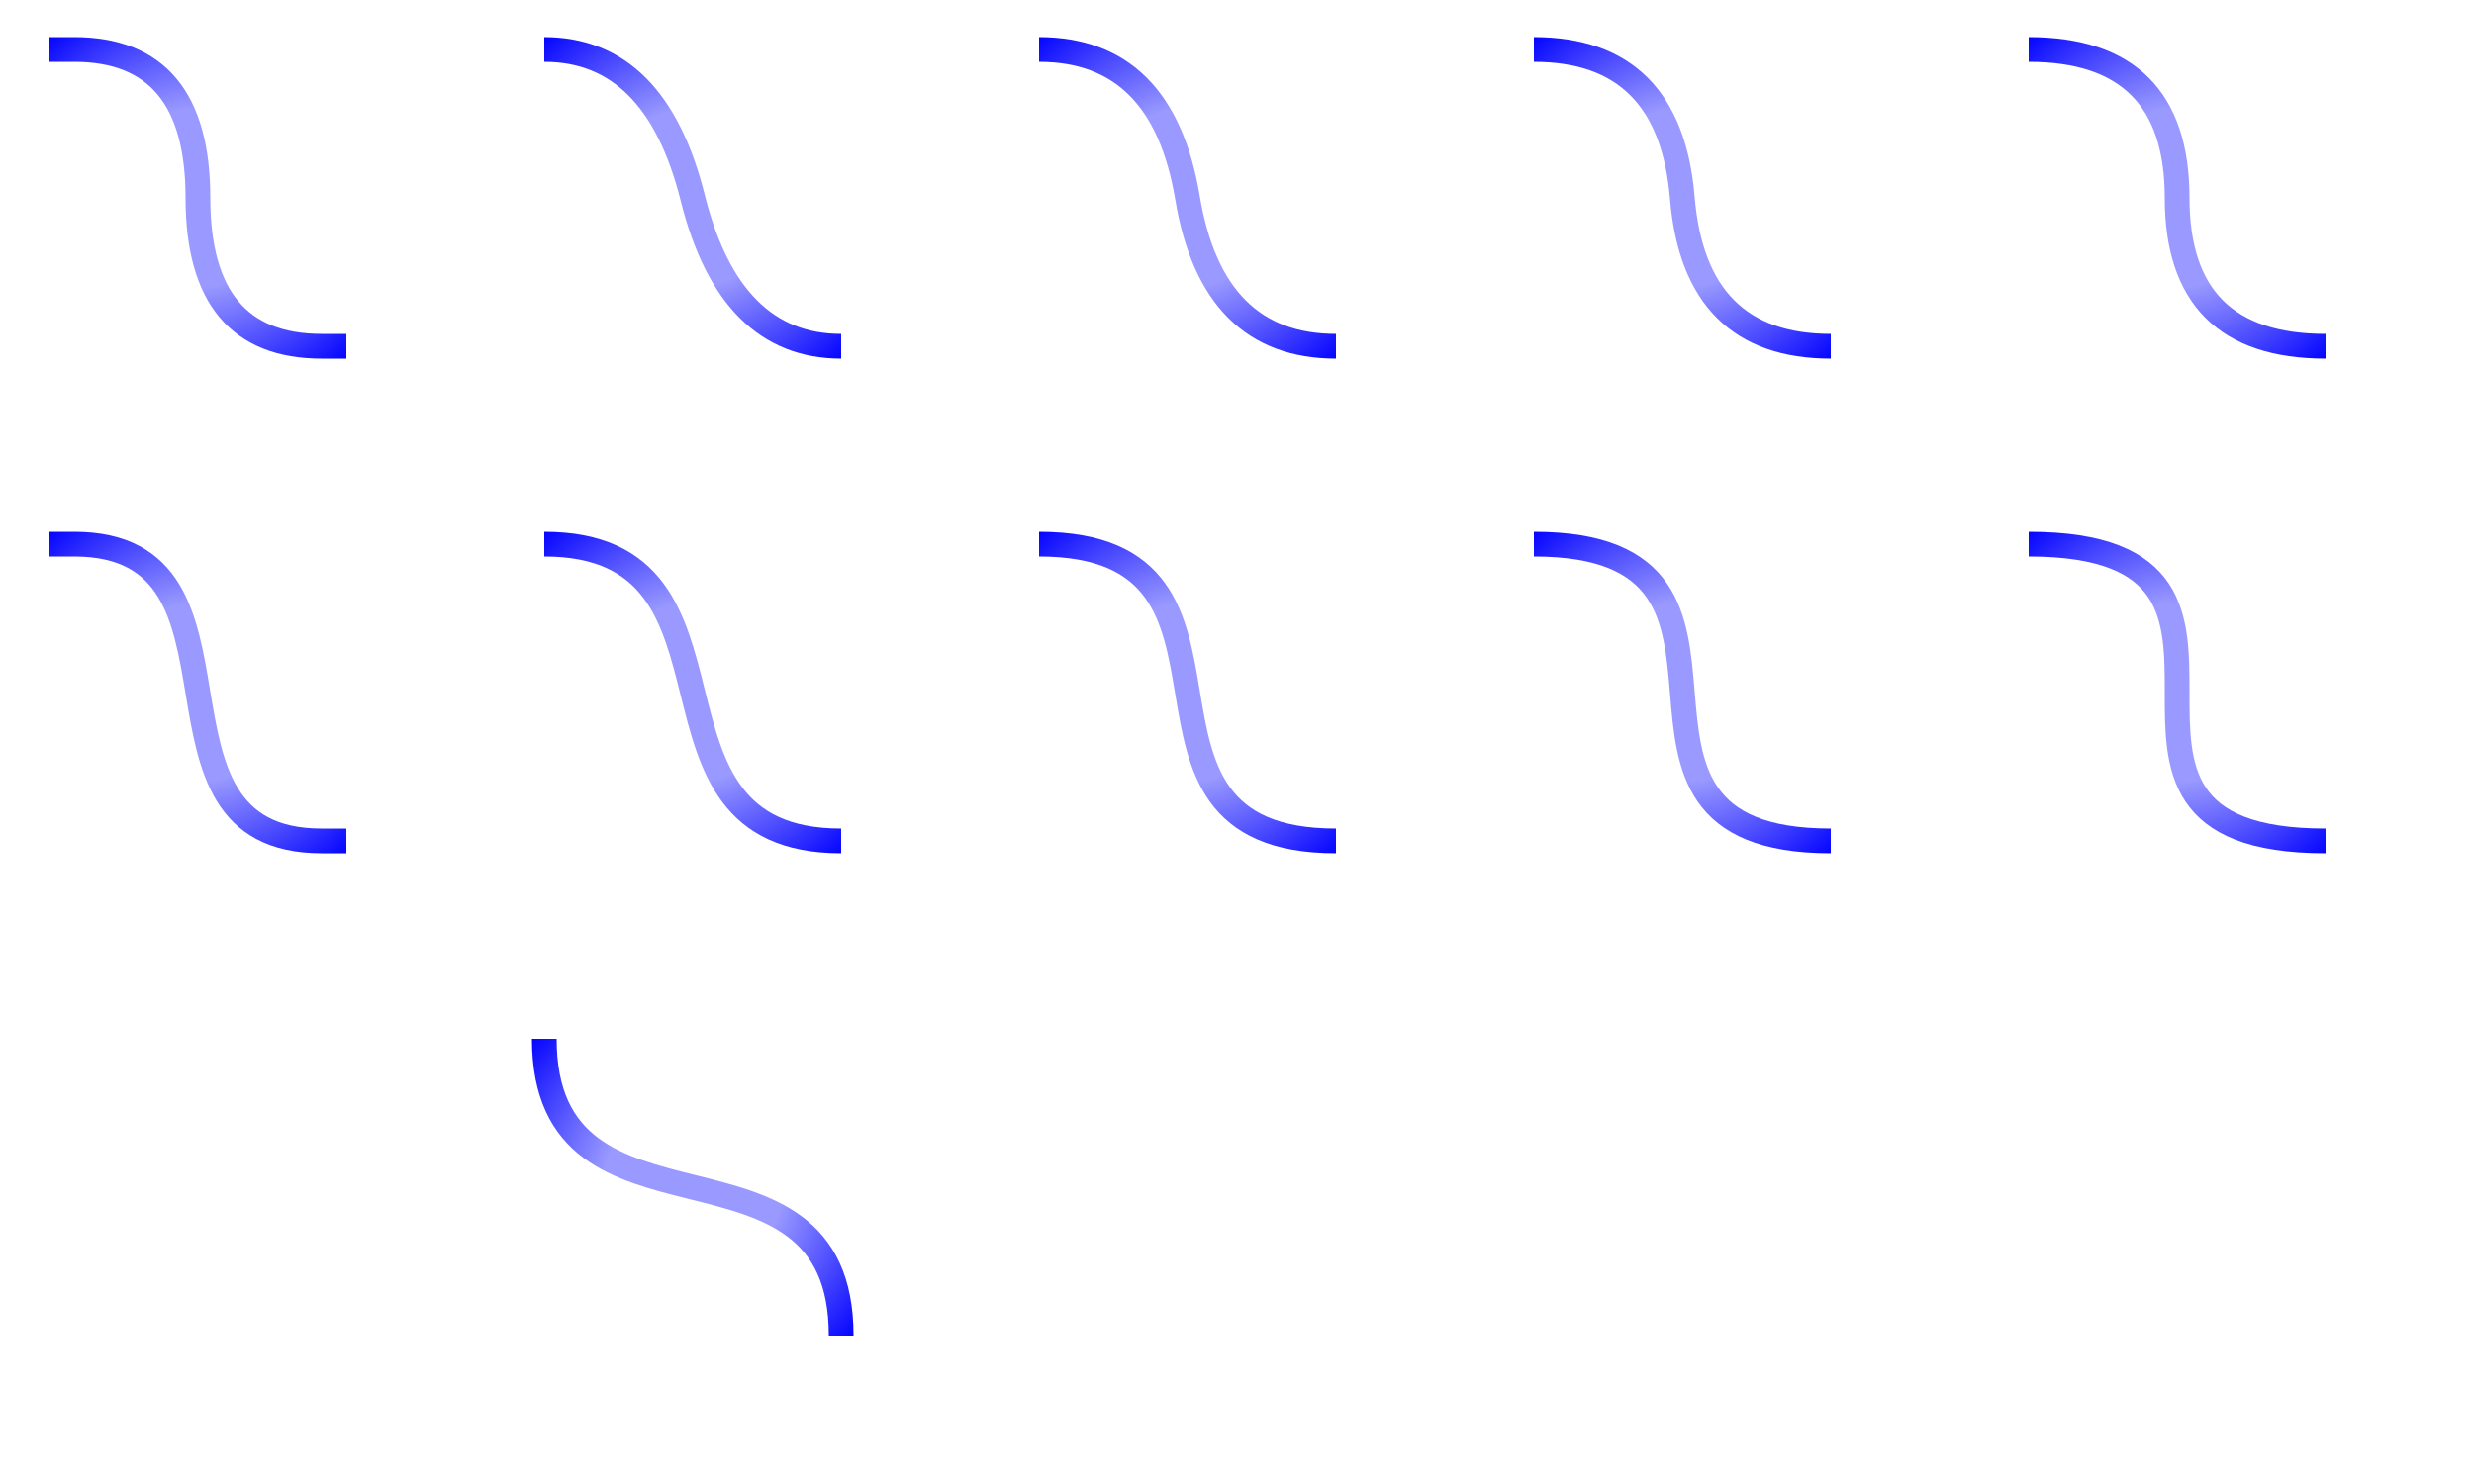
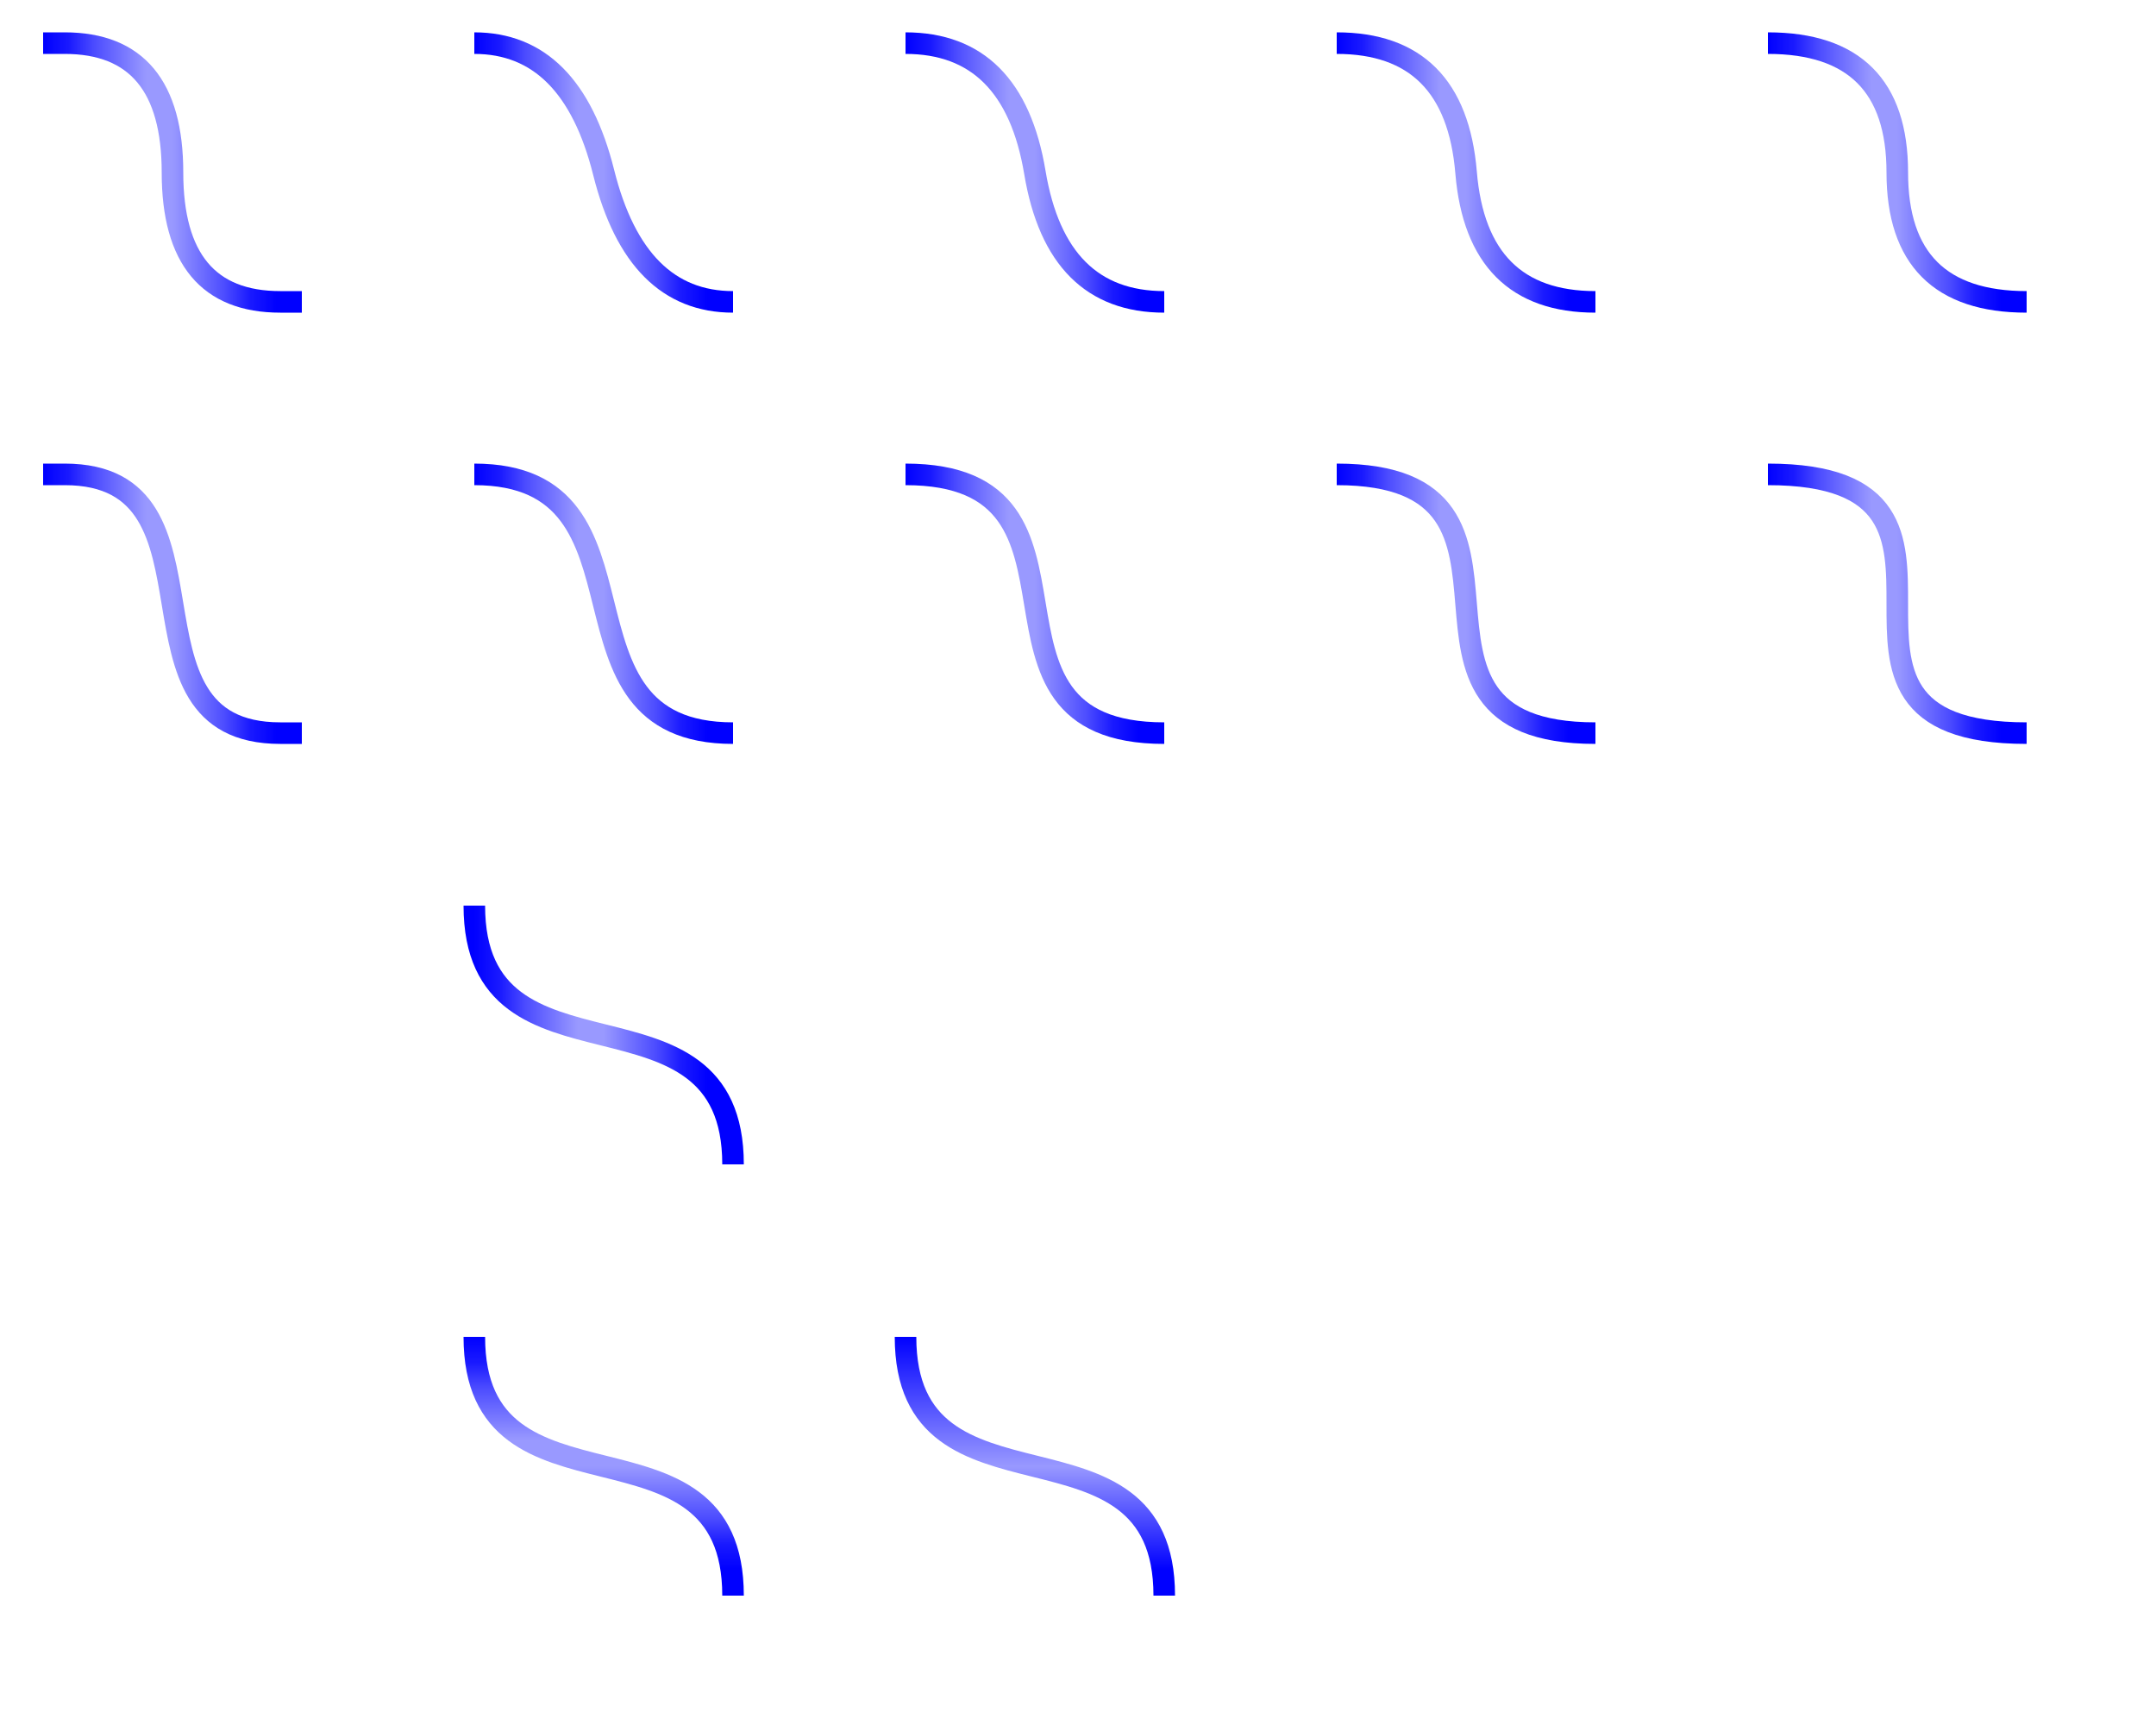
- <svg xmlns="http://www.w3.org/2000/svg" viewBox="0 0 500 300" width="100%">
+ <svg xmlns="http://www.w3.org/2000/svg" viewBox="0 0 500 400" width="100%">
  <defs>
-     <radialGradient id="radialFlowGradient" cx="50%" cy="50%" r="150%">
-       <stop offset="20%" stop-color="blue" stop-opacity=".4" />
-       <stop offset="50%" stop-color="blue" stop-opacity="1" />
-       <stop offset="80%" stop-color="blue" stop-opacity=".4" />
-     </radialGradient>
+     <linearGradient id="linearDefaultGradient">
+       <stop offset="0%" stop-color="blue" stop-opacity="1" />
+       <stop offset="10%" stop-color="blue" stop-opacity=".9" />
+       <stop offset="20%" stop-color="blue" stop-opacity=".7" />
+       <stop offset="30%" stop-color="blue" stop-opacity=".55" />
+       <stop offset="40%" stop-color="blue" stop-opacity=".4" />
+       <stop offset="50%" stop-color="blue" stop-opacity=".4" />
+       <stop offset="60%" stop-color="blue" stop-opacity=".55" />
+       <stop offset="70%" stop-color="blue" stop-opacity=".7" />
+       <stop offset="80%" stop-color="blue" stop-opacity=".9" />
+       <stop offset="90%" stop-color="blue" stop-opacity="1" />
+     </linearGradient>
+     <linearGradient id="linearVerticalGradient" x1="0%" x2="0%" y1="0%" y2="100%">
+       <stop offset="0%" stop-color="blue" stop-opacity="1" />
+       <stop offset="10%" stop-color="blue" stop-opacity=".9" />
+       <stop offset="20%" stop-color="blue" stop-opacity=".7" />
+       <stop offset="30%" stop-color="blue" stop-opacity=".55" />
+       <stop offset="40%" stop-color="blue" stop-opacity=".4" />
+       <stop offset="50%" stop-color="blue" stop-opacity=".4" />
+       <stop offset="60%" stop-color="blue" stop-opacity=".55" />
+       <stop offset="70%" stop-color="blue" stop-opacity=".7" />
+       <stop offset="80%" stop-color="blue" stop-opacity=".9" />
+       <stop offset="90%" stop-color="blue" stop-opacity="1" />
+     </linearGradient>
+     <linearGradient id="linearMinimalVerticalGradient" x1="0%" x2="0%" y1="0%" y2="100%">
+       <stop offset="0%" stop-color="blue" stop-opacity="1" />
+       <stop offset="50%" stop-color="blue" stop-opacity=".4" />
+       <stop offset="90%" stop-color="blue" stop-opacity="1" />
+     </linearGradient>
  </defs>
  <g transform="translate(10, 10)">
-     <path d="M 0,0              L 5,0             Q 30,0 30,30             T 55,60             L 60,60             " stroke="url(#radialFlowGradient)" fill="none" stroke-width="5" />
+     <path d="M 0,0              L 5,0             Q 30,0 30,30             T 55,60             L 60,60             " stroke="url(#linearDefaultGradient)" fill="none" stroke-width="5" />
  </g>
  <g transform="translate(110, 10)">
-     <path d="M 0,0              Q 22.5,0 30,30             T 60,60             " stroke="url(#radialFlowGradient)" fill="none" stroke-width="5" />
+     <path d="M 0,0              Q 22.5,0 30,30             T 60,60             " stroke="url(#linearDefaultGradient)" fill="none" stroke-width="5" />
  </g>
  <g transform="translate(210, 10)">
-     <path d="M 0,0              Q 25,0 30,30             T 60,60             " stroke="url(#radialFlowGradient)" fill="none" stroke-width="5" />
+     <path d="M 0,0              Q 25,0 30,30             T 60,60             " stroke="url(#linearDefaultGradient)" fill="none" stroke-width="5" />
  </g>
  <g transform="translate(310, 10)">
-     <path d="M 0,0              Q 27.5,0 30,30             T 60,60             " stroke="url(#radialFlowGradient)" fill="none" stroke-width="5" />
+     <path d="M 0,0              Q 27.5,0 30,30             T 60,60             " stroke="url(#linearDefaultGradient)" fill="none" stroke-width="5" />
  </g>
  <g transform="translate(410, 10)">
-     <path d="M 0,0              Q 30,0 30,30             T 60,60             " stroke="url(#radialFlowGradient)" fill="none" stroke-width="5" />
+     <path d="M 0,0              Q 30,0 30,30             T 60,60             " stroke="url(#linearDefaultGradient)" fill="none" stroke-width="5" />
  </g>
  <g transform="translate(10, 110)">
-     <path d="M 0,0             L 5,0             C 45,0 15,60 55,60             L 60,60             " stroke="url(#radialFlowGradient)" fill="none" stroke-width="5" />
+     <path d="M 0,0             L 5,0             C 45,0 15,60 55,60             L 60,60             " stroke="url(#linearDefaultGradient)" fill="none" stroke-width="5" />
  </g>
  <g transform="translate(110, 110)">
-     <path d="M 0,0             C 45,0 15,60 60,60             " stroke="url(#radialFlowGradient)" fill="none" stroke-width="5" />
+     <path d="M 0,0             C 45,0 15,60 60,60             " stroke="url(#linearDefaultGradient)" fill="none" stroke-width="5" />
  </g>
  <g transform="translate(210, 110)">
-     <path d="M 0,0             C 50,0 10,60 60,60             " stroke="url(#radialFlowGradient)" fill="none" stroke-width="5" />
+     <path d="M 0,0             C 50,0 10,60 60,60             " stroke="url(#linearDefaultGradient)" fill="none" stroke-width="5" />
  </g>
  <g transform="translate(310, 110)">
-     <path d="M 0,0             C 55,0 5,60 60,60             " stroke="url(#radialFlowGradient)" fill="none" stroke-width="5" />
+     <path d="M 0,0             C 55,0 5,60 60,60             " stroke="url(#linearDefaultGradient)" fill="none" stroke-width="5" />
  </g>
  <g transform="translate(410, 110)">
-     <path d="M 0,0             C 60,0 0,60 60,60             " stroke="url(#radialFlowGradient)" fill="none" stroke-width="5" />
+     <path d="M 0,0             C 60,0 0,60 60,60             " stroke="url(#linearDefaultGradient)" fill="none" stroke-width="5" />
  </g>
  <g transform="translate(110, 210)">
-     <path d="M 0,0             C 0,45 60,15 60,60             " stroke="url(#radialFlowGradient)" fill="none" stroke-width="5" />
+     <path d="M 0,0             C 0,45 60,15 60,60             " stroke="url(#linearDefaultGradient)" fill="none" stroke-width="5" />
+   </g>
+   <g transform="translate(110, 310)">
+     <path d="M 0,0             C 0,45 60,15 60,60             " stroke="url(#linearVerticalGradient)" fill="none" stroke-width="5" />
+   </g>
+   <g transform="translate(210, 310)">
+     <path d="M 0,0             C 0,45 60,15 60,60             " stroke="url(#linearMinimalVerticalGradient)" fill="none" stroke-width="5" />
  </g>
</svg>
